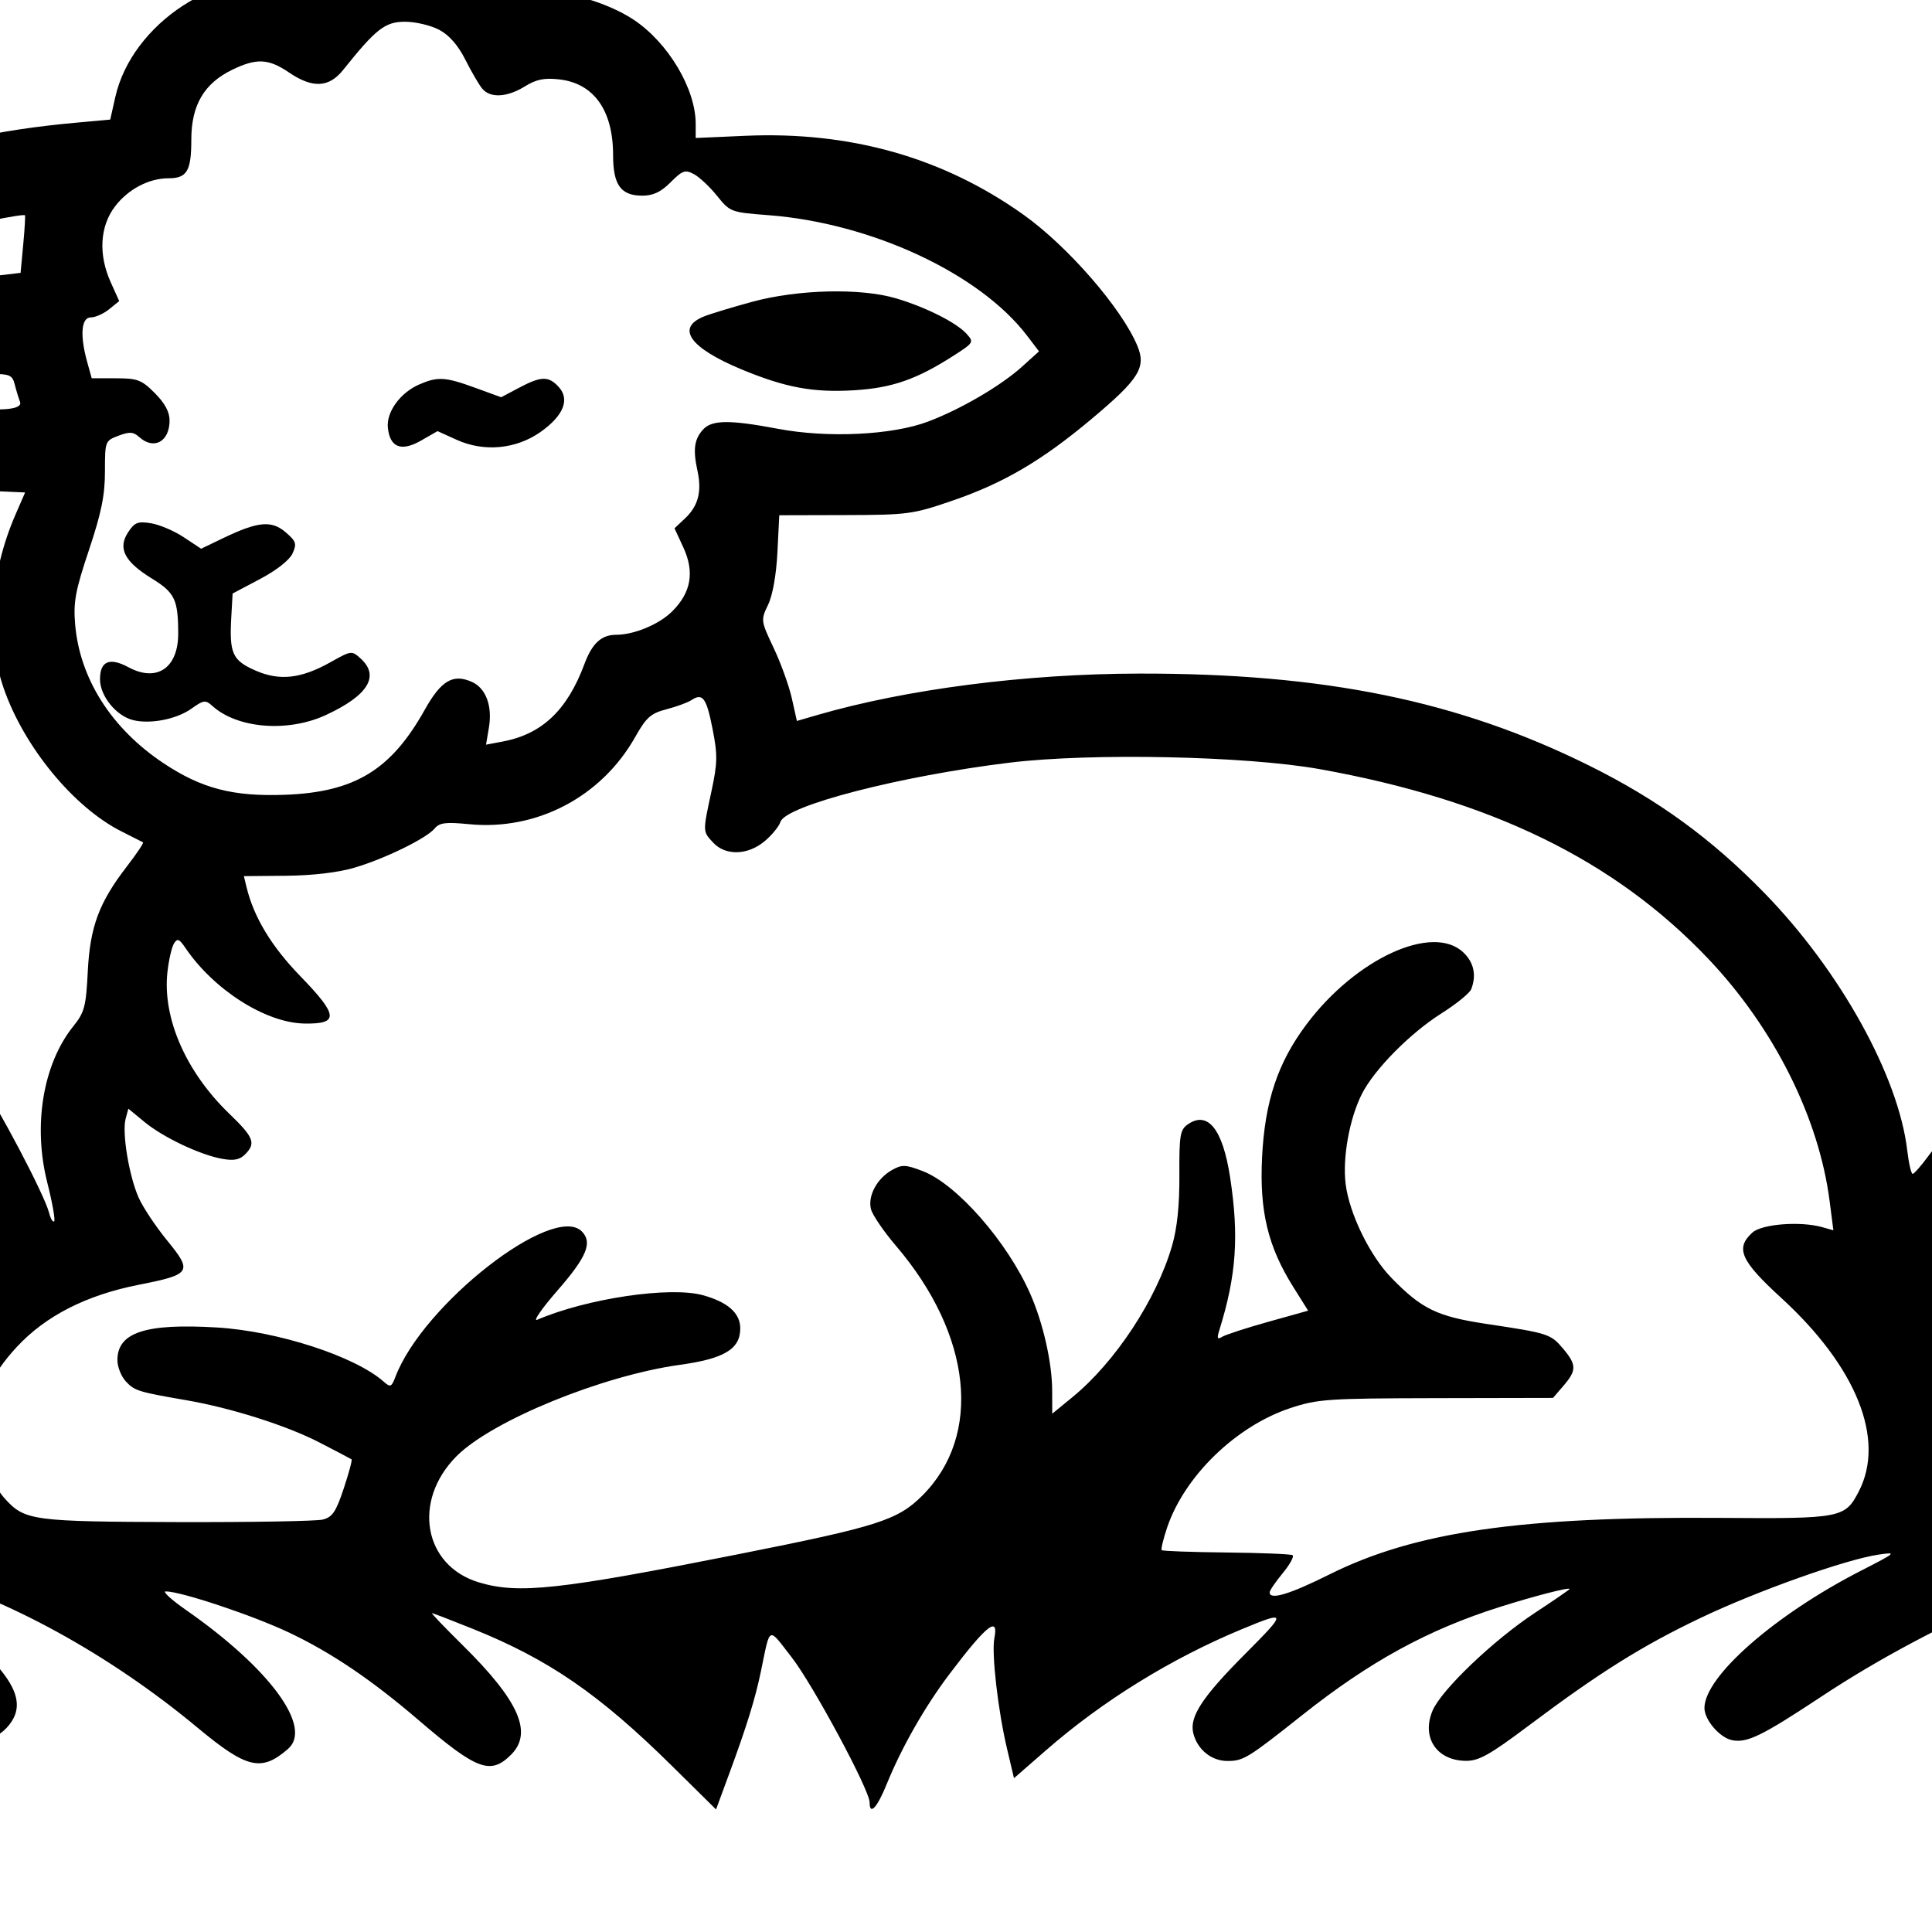
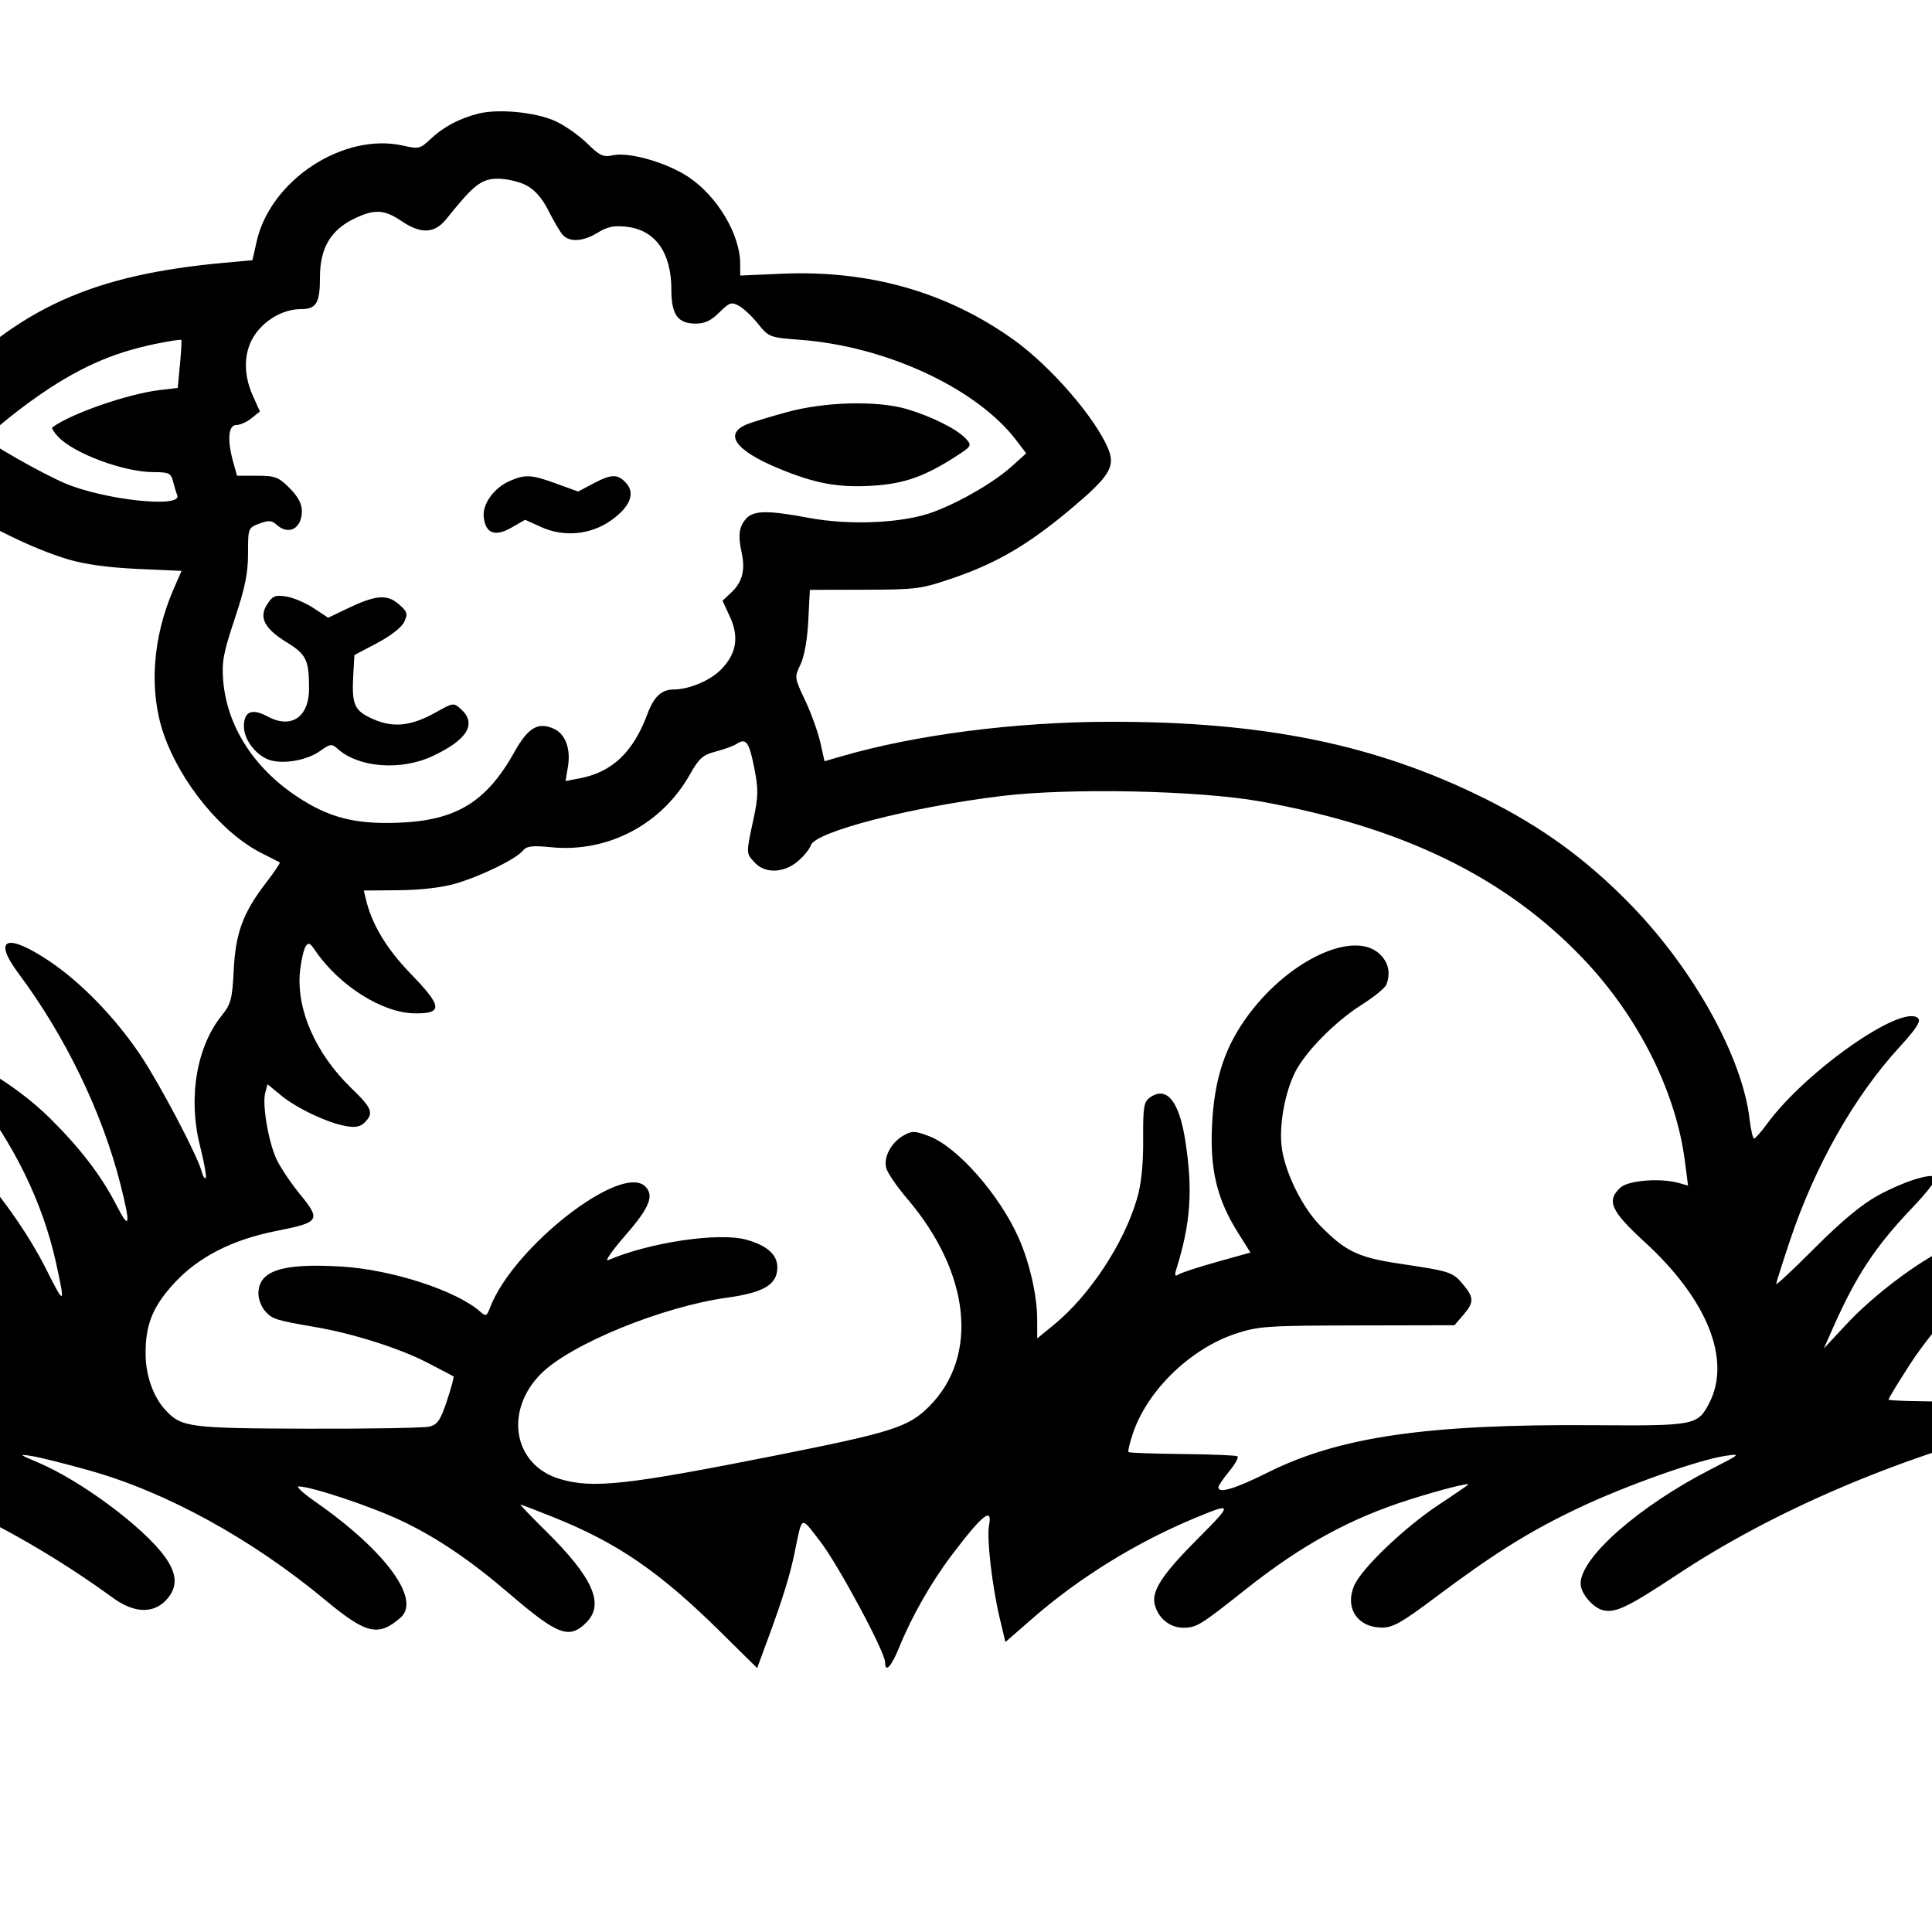
- <svg xmlns="http://www.w3.org/2000/svg" viewBox="933 933 1333 1333" width="512" height="512">
+ <svg xmlns="http://www.w3.org/2000/svg" viewBox="800 800 1600 1600" width="512" height="512">
  <path d="M1196.153 894.091 C 1180.462 898.040,1167.119 905.139,1156.500 915.190 C 1148.026 923.209,1146.710 923.528,1134.000 920.635 C 1084.642 909.403,1024.000 949.041,1012.537 1000.031 L 1009.059 1015.500 985.279 1017.669 C 876.801 1027.566,816.283 1054.818,750.406 1123.437 C 724.981 1149.920,714.030 1164.990,714.011 1173.520 C 713.969 1192.418,799.530 1246.304,856.500 1263.261 C 870.306 1267.370,889.974 1270.071,913.912 1271.147 L 950.323 1272.784 943.652 1288.142 C 926.232 1328.247,923.239 1372.161,935.501 1407.729 C 949.470 1448.247,983.887 1490.109,1016.814 1506.632 C 1024.341 1510.410,1031.028 1513.803,1031.674 1514.174 C 1032.319 1514.544,1027.299 1522.039,1020.519 1530.828 C 1001.311 1555.725,995.108 1572.422,993.553 1603.423 C 992.343 1627.530,991.301 1631.466,983.588 1641.064 C 962.685 1667.075,955.632 1709.417,965.622 1748.922 C 969.114 1762.731,971.249 1774.751,970.367 1775.633 C 969.484 1776.516,967.923 1773.922,966.896 1769.869 C 963.753 1757.454,932.360 1697.800,916.495 1674.097 C 895.677 1642.993,867.186 1613.565,840.819 1595.929 C 805.391 1572.234,793.602 1577.008,815.386 1606.227 C 854.260 1658.370,884.767 1721.528,899.805 1781.000 C 908.349 1814.791,907.476 1819.627,896.645 1798.500 C 883.986 1773.808,866.902 1751.412,841.475 1726.178 C 812.586 1697.509,766.387 1670.475,761.047 1679.115 C 760.163 1680.546,767.496 1691.793,777.343 1704.108 C 811.240 1746.502,835.283 1795.687,846.217 1845.000 C 854.264 1881.298,853.612 1881.831,838.380 1851.403 C 823.319 1821.316,799.280 1787.398,772.670 1758.684 C 733.426 1716.339,660.000 1671.905,660.000 1690.501 C 660.000 1692.977,669.253 1706.814,680.562 1721.251 C 726.666 1780.107,760.999 1853.876,769.631 1912.631 L 771.816 1927.500 758.052 1911.000 C 737.003 1885.768,702.564 1857.760,672.000 1841.017 C 634.575 1820.517,575.796 1805.028,576.110 1815.750 C 576.170 1817.813,585.040 1826.250,595.821 1834.500 C 623.994 1856.059,674.041 1908.729,692.317 1936.055 C 700.943 1948.951,708.000 1960.410,708.000 1961.518 C 708.000 1962.626,696.188 1962.631,681.750 1961.528 C 641.210 1958.431,597.870 1958.683,569.993 1962.179 C 532.986 1966.819,533.221 1967.980,573.350 1978.769 C 707.366 2014.797,804.972 2058.864,893.700 2123.399 C 910.962 2135.955,926.986 2136.561,937.643 2125.062 C 947.305 2114.637,946.940 2103.578,936.458 2089.108 C 918.742 2064.652,867.044 2026.236,831.675 2011.245 C 815.399 2004.347,815.128 2004.065,826.500 2005.865 C 833.100 2006.909,854.700 2012.328,874.500 2017.907 C 938.192 2035.853,1008.774 2074.677,1069.425 2125.125 C 1103.336 2153.331,1113.382 2155.672,1131.750 2139.650 C 1148.944 2124.651,1119.098 2084.061,1061.235 2043.750 C 1051.169 2036.738,1044.919 2031.000,1047.346 2031.000 C 1057.824 2031.000,1107.260 2047.491,1132.288 2059.335 C 1161.533 2073.174,1189.338 2091.967,1221.969 2119.948 C 1262.076 2154.340,1271.446 2157.826,1285.636 2143.636 C 1300.800 2128.473,1291.071 2106.478,1252.251 2068.158 C 1239.905 2055.971,1230.353 2046.000,1231.025 2046.000 C 1231.696 2046.000,1244.228 2050.815,1258.873 2056.700 C 1311.628 2077.900,1346.450 2101.849,1396.770 2151.543 L 1427.039 2181.435 1436.243 2156.468 C 1448.137 2124.203,1454.060 2105.089,1457.926 2086.500 C 1464.641 2054.214,1462.636 2055.168,1479.160 2076.397 C 1493.906 2095.342,1533.000 2168.085,1533.000 2176.578 C 1533.000 2185.896,1538.174 2180.315,1544.892 2163.750 C 1555.071 2138.654,1571.209 2110.366,1588.078 2088.052 C 1613.550 2054.357,1622.187 2047.446,1619.075 2063.250 C 1617.030 2073.634,1621.566 2113.210,1627.836 2139.688 L 1632.616 2159.877 1654.839 2140.495 C 1693.749 2106.560,1740.791 2077.465,1789.500 2057.209 C 1821.013 2044.104,1821.177 2044.974,1792.588 2073.651 C 1762.400 2103.930,1753.478 2117.526,1756.332 2128.899 C 1759.153 2140.138,1768.826 2148.000,1779.832 2148.000 C 1790.928 2148.000,1793.826 2146.222,1831.703 2116.181 C 1878.195 2079.306,1918.314 2057.375,1967.979 2041.686 C 1992.009 2034.095,2016.000 2027.922,2016.000 2029.330 C 2016.000 2029.710,2005.263 2037.088,1992.139 2045.724 C 1963.388 2064.645,1927.315 2099.120,1921.363 2113.364 C 1913.648 2131.830,1924.237 2147.728,1944.368 2147.905 C 1953.378 2147.984,1960.815 2143.813,1987.868 2123.512 C 2036.723 2086.850,2066.256 2068.369,2106.847 2049.057 C 2145.732 2030.558,2206.547 2008.944,2229.000 2005.645 C 2242.032 2003.729,2241.612 2004.116,2216.890 2016.784 C 2157.462 2047.236,2109.000 2089.757,2109.000 2111.446 C 2109.000 2119.711,2119.639 2132.040,2128.179 2133.673 C 2138.570 2135.659,2148.707 2130.686,2190.111 2103.291 C 2268.143 2051.661,2369.842 2007.943,2473.403 1981.510 C 2494.800 1976.049,2512.764 1970.207,2513.324 1968.528 C 2515.056 1963.332,2481.996 1960.493,2421.750 1960.663 C 2389.988 1960.753,2364.000 1960.039,2364.000 1959.077 C 2364.000 1958.114,2372.011 1944.940,2381.802 1929.800 C 2402.119 1898.383,2439.440 1858.121,2469.482 1835.209 C 2480.767 1826.603,2490.000 1818.493,2490.000 1817.187 C 2490.000 1808.040,2447.143 1816.944,2413.204 1833.141 C 2387.668 1845.328,2351.481 1872.703,2328.971 1896.861 L 2310.442 1916.747 2317.834 1900.033 C 2337.148 1856.360,2353.140 1832.161,2384.108 1799.748 C 2396.402 1786.879,2404.917 1775.685,2403.213 1774.632 C 2398.208 1771.538,2375.898 1778.729,2355.000 1790.172 C 2341.922 1797.332,2324.879 1811.494,2303.250 1833.171 C 2285.513 1850.949,2271.000 1864.532,2271.000 1863.357 C 2271.000 1862.181,2276.227 1845.661,2282.615 1826.646 C 2303.352 1764.921,2335.693 1707.903,2373.125 1667.076 C 2386.844 1652.113,2390.961 1645.761,2388.522 1643.322 C 2375.899 1630.699,2295.685 1686.685,2263.500 1730.583 C 2258.550 1737.334,2253.673 1742.890,2252.663 1742.929 C 2251.653 1742.968,2249.962 1735.646,2248.905 1726.657 C 2242.887 1675.446,2202.647 1602.874,2150.621 1549.400 C 2113.954 1511.712,2077.052 1484.855,2029.500 1461.247 C 1939.304 1416.469,1846.663 1397.522,1719.000 1397.745 C 1640.593 1397.881,1558.187 1408.504,1496.664 1426.405 L 1482.827 1430.431 1479.329 1414.797 C 1477.404 1406.198,1471.770 1390.578,1466.808 1380.086 C 1457.887 1361.222,1457.844 1360.890,1462.953 1350.255 C 1466.105 1343.695,1468.617 1329.554,1469.395 1314.000 L 1470.669 1288.500 1516.085 1288.385 C 1559.386 1288.276,1562.827 1287.815,1590.000 1278.482 C 1625.586 1266.260,1651.818 1250.854,1686.280 1221.941 C 1718.975 1194.509,1723.966 1186.514,1717.724 1171.572 C 1706.930 1145.739,1669.889 1103.073,1639.312 1081.254 C 1583.892 1041.707,1519.737 1023.498,1447.115 1026.703 L 1413.000 1028.208 1413.000 1018.481 C 1413.000 994.219,1393.966 962.333,1370.023 946.486 C 1351.968 934.536,1320.947 925.656,1307.542 928.601 C 1299.560 930.354,1296.729 929.025,1285.928 918.453 C 1279.093 911.762,1267.123 903.475,1259.329 900.038 C 1242.951 892.816,1212.580 889.957,1196.153 894.091 M1236.047 953.577 C 1242.962 957.267,1249.065 964.250,1254.080 974.212 C 1258.249 982.494,1263.477 991.460,1265.697 994.135 C 1271.245 1000.820,1282.803 1000.229,1295.095 992.632 C 1303.021 987.734,1308.510 986.615,1318.886 987.785 C 1342.710 990.470,1356.000 1009.138,1356.000 1039.917 C 1356.000 1060.611,1361.314 1068.000,1376.196 1068.000 C 1383.664 1068.000,1388.982 1065.479,1395.711 1058.750 C 1403.922 1050.539,1405.731 1049.912,1411.814 1053.168 C 1415.584 1055.186,1422.756 1061.924,1427.753 1068.142 C 1436.698 1079.273,1437.247 1079.479,1463.170 1081.460 C 1534.255 1086.891,1608.999 1121.733,1641.683 1164.673 L 1649.866 1175.423 1638.361 1185.817 C 1623.592 1199.160,1595.996 1215.308,1573.323 1223.874 C 1548.623 1233.206,1504.141 1235.347,1469.766 1228.858 C 1436.242 1222.529,1424.144 1222.658,1418.034 1229.410 C 1411.996 1236.082,1411.035 1243.195,1414.208 1257.730 C 1417.355 1272.142,1414.770 1282.093,1405.653 1290.661 L 1398.375 1297.500 1404.450 1310.632 C 1412.310 1327.623,1409.889 1341.711,1396.873 1354.727 C 1387.861 1363.739,1370.654 1370.945,1358.053 1370.983 C 1347.885 1371.014,1341.536 1376.895,1336.208 1391.216 C 1324.369 1423.037,1306.927 1439.553,1279.780 1444.645 L 1268.339 1446.792 1270.329 1435.011 C 1272.826 1420.233,1268.302 1407.920,1258.781 1403.582 C 1245.658 1397.603,1237.385 1402.447,1226.024 1422.763 C 1202.756 1464.368,1177.647 1479.615,1129.500 1481.374 C 1093.783 1482.679,1072.171 1477.072,1046.025 1459.717 C 1009.903 1435.740,987.936 1401.209,984.819 1363.500 C 983.562 1348.296,985.046 1340.373,994.371 1312.500 C 1002.927 1286.923,1005.411 1274.738,1005.413 1258.329 C 1005.416 1237.382,1005.514 1237.121,1014.774 1233.626 C 1022.434 1230.735,1025.024 1230.902,1029.052 1234.547 C 1039.142 1243.678,1050.000 1237.745,1050.000 1223.100 C 1050.000 1217.206,1046.710 1211.110,1039.800 1204.200 C 1030.649 1195.049,1027.887 1194.000,1012.941 1194.000 L 996.282 1194.000 993.158 1182.750 C 988.032 1164.294,989.036 1152.000,995.668 1152.000 C 998.785 1152.000,1004.465 1149.466,1008.290 1146.369 L 1015.244 1140.738 1009.372 1127.705 C 1000.777 1108.630,1001.891 1089.143,1012.360 1075.417 C 1021.449 1063.501,1035.720 1056.000,1049.304 1056.000 C 1062.034 1056.000,1065.000 1050.957,1065.000 1029.311 C 1065.000 1005.559,1073.819 990.527,1093.282 981.106 C 1110.015 973.005,1118.259 973.404,1132.380 983.000 C 1148.634 994.044,1159.936 993.524,1169.727 981.279 C 1192.444 952.870,1198.695 948.000,1212.444 948.000 C 1219.676 948.000,1230.298 950.510,1236.047 953.577 M949.040 1101.569 L 947.202 1121.259 932.385 1123.014 C 905.775 1126.165,857.989 1142.793,843.268 1154.024 C 842.591 1154.540,844.616 1157.817,847.768 1161.306 C 860.409 1175.294,902.433 1191.000,927.219 1191.000 C 939.644 1191.000,941.568 1191.872,943.162 1198.221 C 944.159 1202.193,945.800 1207.593,946.808 1210.221 C 950.957 1221.034,885.901 1213.986,853.500 1200.112 C 834.464 1191.961,789.023 1166.151,789.010 1163.482 C 788.993 1159.922,819.815 1135.157,842.197 1120.747 C 875.480 1099.319,903.623 1088.577,943.500 1082.082 C 946.800 1081.544,949.810 1081.279,950.189 1081.492 C 950.569 1081.705,950.052 1090.739,949.040 1101.569 M1452.000 1141.230 C 1437.975 1145.048,1422.972 1149.606,1418.659 1151.357 C 1399.168 1159.271,1408.877 1172.977,1444.474 1187.796 C 1474.868 1200.449,1494.187 1204.021,1522.625 1202.247 C 1548.590 1200.627,1565.469 1194.742,1590.838 1178.462 C 1604.868 1169.459,1605.095 1169.077,1599.865 1163.289 C 1592.884 1155.563,1571.692 1144.913,1551.205 1138.835 C 1526.842 1131.606,1483.503 1132.652,1452.000 1141.230 M1222.246 1198.264 C 1209.155 1203.964,1199.511 1217.232,1200.604 1228.038 C 1201.992 1241.755,1209.835 1244.817,1223.510 1236.981 L 1234.885 1230.462 1248.193 1236.486 C 1266.960 1244.980,1289.031 1242.927,1305.826 1231.122 C 1321.709 1219.960,1326.348 1208.672,1318.582 1200.091 C 1311.564 1192.336,1306.455 1192.418,1291.133 1200.533 L 1278.766 1207.083 1260.825 1200.542 C 1240.179 1193.014,1235.006 1192.708,1222.246 1198.264 M1021.369 1300.278 C 1014.151 1311.295,1018.855 1320.505,1037.591 1332.034 C 1053.630 1341.902,1055.897 1346.593,1055.959 1370.036 C 1056.022 1393.853,1041.252 1403.927,1021.705 1393.401 C 1008.595 1386.340,1002.000 1389.114,1002.000 1401.687 C 1002.000 1413.169,1013.116 1426.911,1024.770 1429.836 C 1036.609 1432.807,1054.808 1429.258,1065.021 1421.985 C 1073.517 1415.936,1074.773 1415.769,1079.521 1420.067 C 1096.815 1435.718,1131.738 1438.479,1158.000 1426.272 C 1187.032 1412.778,1195.186 1399.433,1181.800 1387.319 C 1175.718 1381.815,1175.325 1381.862,1161.318 1389.735 C 1140.658 1401.349,1125.864 1402.990,1109.015 1395.537 C 1093.341 1388.604,1091.160 1383.736,1092.573 1358.840 L 1093.500 1342.500 1112.434 1332.488 C 1123.796 1326.480,1132.750 1319.440,1134.826 1314.885 C 1137.890 1308.161,1137.348 1306.490,1130.077 1300.235 C 1120.374 1291.889,1110.945 1292.761,1087.136 1304.209 L 1071.772 1311.596 1059.806 1303.678 C 1053.225 1299.322,1043.060 1294.983,1037.216 1294.035 C 1028.060 1292.549,1025.868 1293.413,1021.369 1300.278 M1424.595 1435.728 C 1428.186 1453.937,1428.093 1459.285,1423.845 1479.069 C 1417.790 1507.273,1417.764 1506.542,1425.117 1514.434 C 1433.641 1523.584,1449.018 1523.122,1460.609 1513.368 C 1465.598 1509.171,1470.489 1503.186,1471.478 1500.068 C 1475.039 1488.849,1554.076 1468.413,1629.472 1459.215 C 1685.663 1452.361,1792.786 1454.589,1843.500 1463.668 C 1961.661 1484.820,2046.945 1526.424,2111.542 1594.428 C 2156.927 1642.207,2187.951 1704.112,2195.359 1761.676 L 2197.955 1781.852 2190.227 1779.676 C 2175.208 1775.447,2148.626 1777.503,2142.112 1783.399 C 2130.133 1794.240,2133.907 1802.811,2161.968 1828.493 C 2213.942 1876.060,2234.027 1926.172,2215.488 1962.023 C 2205.975 1980.419,2203.499 1980.893,2120.138 1980.286 C 1982.230 1979.283,1909.299 1989.835,1850.143 2019.352 C 1822.708 2033.041,1809.000 2037.150,1809.000 2031.684 C 1809.000 2030.409,1813.072 2024.427,1818.048 2018.390 C 1823.024 2012.353,1826.062 2006.782,1824.798 2006.010 C 1823.534 2005.237,1802.971 2004.403,1779.102 2004.155 C 1755.233 2003.907,1735.183 2003.183,1734.546 2002.546 C 1733.910 2001.910,1735.586 1994.889,1738.270 1986.944 C 1750.282 1951.404,1785.846 1916.922,1823.273 1904.529 C 1842.120 1898.288,1848.993 1897.820,1924.009 1897.666 L 2004.518 1897.500 2011.759 1889.083 C 2020.871 1878.490,2020.834 1874.639,2011.509 1863.558 C 2002.945 1853.380,2001.322 1852.854,1958.847 1846.484 C 1924.519 1841.337,1913.926 1836.205,1892.895 1814.534 C 1878.079 1799.266,1863.990 1770.342,1861.438 1749.949 C 1859.171 1731.833,1864.082 1704.643,1872.679 1687.720 C 1881.276 1670.795,1905.931 1645.845,1927.549 1632.192 C 1937.807 1625.713,1947.055 1618.184,1948.100 1615.461 C 1951.820 1605.766,1949.894 1596.946,1942.550 1590.047 C 1921.302 1570.085,1868.305 1594.485,1834.346 1639.864 C 1814.592 1666.262,1805.711 1692.852,1803.782 1731.372 C 1801.918 1768.605,1807.773 1793.001,1825.270 1820.902 L 1835.556 1837.304 1808.028 1845.005 C 1792.888 1849.241,1778.600 1853.883,1776.277 1855.322 C 1772.905 1857.411,1772.507 1856.484,1774.302 1850.719 C 1786.060 1812.951,1787.953 1785.863,1781.685 1745.075 C 1776.596 1711.964,1766.269 1699.143,1752.471 1708.807 C 1747.215 1712.489,1746.574 1716.385,1746.727 1743.726 C 1746.843 1764.521,1745.207 1780.337,1741.680 1792.500 C 1730.934 1829.567,1702.549 1872.717,1672.964 1896.960 L 1659.000 1908.402 1658.956 1892.451 C 1658.902 1873.093,1652.688 1845.733,1643.749 1825.500 C 1627.923 1789.674,1593.061 1749.957,1569.565 1740.983 C 1557.737 1736.466,1555.365 1736.386,1548.444 1740.271 C 1538.118 1746.067,1531.622 1758.111,1533.916 1767.208 C 1534.927 1771.219,1542.674 1782.600,1551.132 1792.500 C 1603.666 1853.990,1610.984 1923.370,1569.320 1964.932 C 1552.341 1981.869,1538.707 1986.218,1443.000 2005.229 C 1318.521 2029.955,1290.800 2032.975,1263.469 2024.786 C 1225.176 2013.313,1217.260 1968.455,1248.088 1937.627 C 1272.609 1913.105,1348.544 1882.076,1402.181 1874.659 C 1432.770 1870.430,1443.750 1863.788,1443.750 1849.514 C 1443.750 1839.005,1435.158 1831.382,1417.966 1826.639 C 1395.257 1820.373,1337.928 1828.873,1303.664 1843.586 C 1300.454 1844.964,1306.867 1835.728,1317.914 1823.061 C 1337.902 1800.142,1341.967 1790.167,1334.400 1782.600 C 1314.663 1762.863,1224.847 1832.928,1205.857 1882.877 C 1203.115 1890.089,1202.388 1890.387,1197.674 1886.233 C 1177.813 1868.731,1124.527 1851.433,1082.716 1848.913 C 1033.381 1845.940,1014.000 1852.292,1014.000 1871.434 C 1014.000 1876.073,1016.640 1882.703,1019.868 1886.167 C 1025.857 1892.595,1028.313 1893.357,1061.570 1899.092 C 1092.531 1904.431,1130.781 1916.572,1153.388 1928.237 C 1165.000 1934.228,1174.976 1939.464,1175.558 1939.873 C 1176.140 1940.282,1173.711 1949.348,1170.160 1960.020 C 1164.798 1976.133,1162.341 1979.766,1155.673 1981.439 C 1151.258 1982.548,1106.002 1983.330,1055.107 1983.177 C 956.254 1982.881,950.233 1982.088,936.893 1967.596 C 926.978 1956.824,920.792 1939.504,920.582 1921.930 C 920.286 1897.187,926.399 1881.991,944.521 1862.418 C 964.486 1840.853,992.553 1826.556,1029.000 1819.386 C 1064.852 1812.333,1066.018 1810.510,1048.426 1789.013 C 1040.544 1779.381,1031.662 1766.049,1028.689 1759.387 C 1022.066 1744.546,1017.092 1714.598,1019.657 1705.006 L 1021.549 1697.931 1032.631 1707.066 C 1045.568 1717.730,1070.895 1729.754,1086.288 1732.541 C 1094.271 1733.987,1098.367 1733.204,1102.038 1729.533 C 1109.749 1721.822,1108.183 1717.763,1091.179 1701.386 C 1061.182 1672.495,1044.941 1635.198,1048.544 1603.474 C 1049.483 1595.210,1051.506 1586.435,1053.041 1583.974 C 1055.368 1580.242,1056.673 1580.744,1060.906 1587.000 C 1080.483 1615.928,1116.247 1638.692,1142.906 1639.192 C 1167.030 1639.645,1166.539 1633.666,1140.224 1606.528 C 1120.242 1585.920,1108.113 1565.830,1103.079 1545.000 L 1101.266 1537.500 1130.383 1537.238 C 1148.564 1537.074,1166.202 1535.006,1177.343 1531.732 C 1198.433 1525.533,1227.195 1511.495,1232.908 1504.610 C 1236.229 1500.610,1240.518 1500.079,1256.729 1501.661 C 1303.360 1506.213,1347.946 1482.811,1371.223 1441.567 C 1378.920 1427.928,1382.001 1425.193,1392.850 1422.366 C 1399.807 1420.553,1407.525 1417.726,1410.000 1416.083 C 1417.804 1410.905,1420.387 1414.382,1424.595 1435.728 " stroke="none" fill="black" fill-rule="evenodd" />
</svg>
